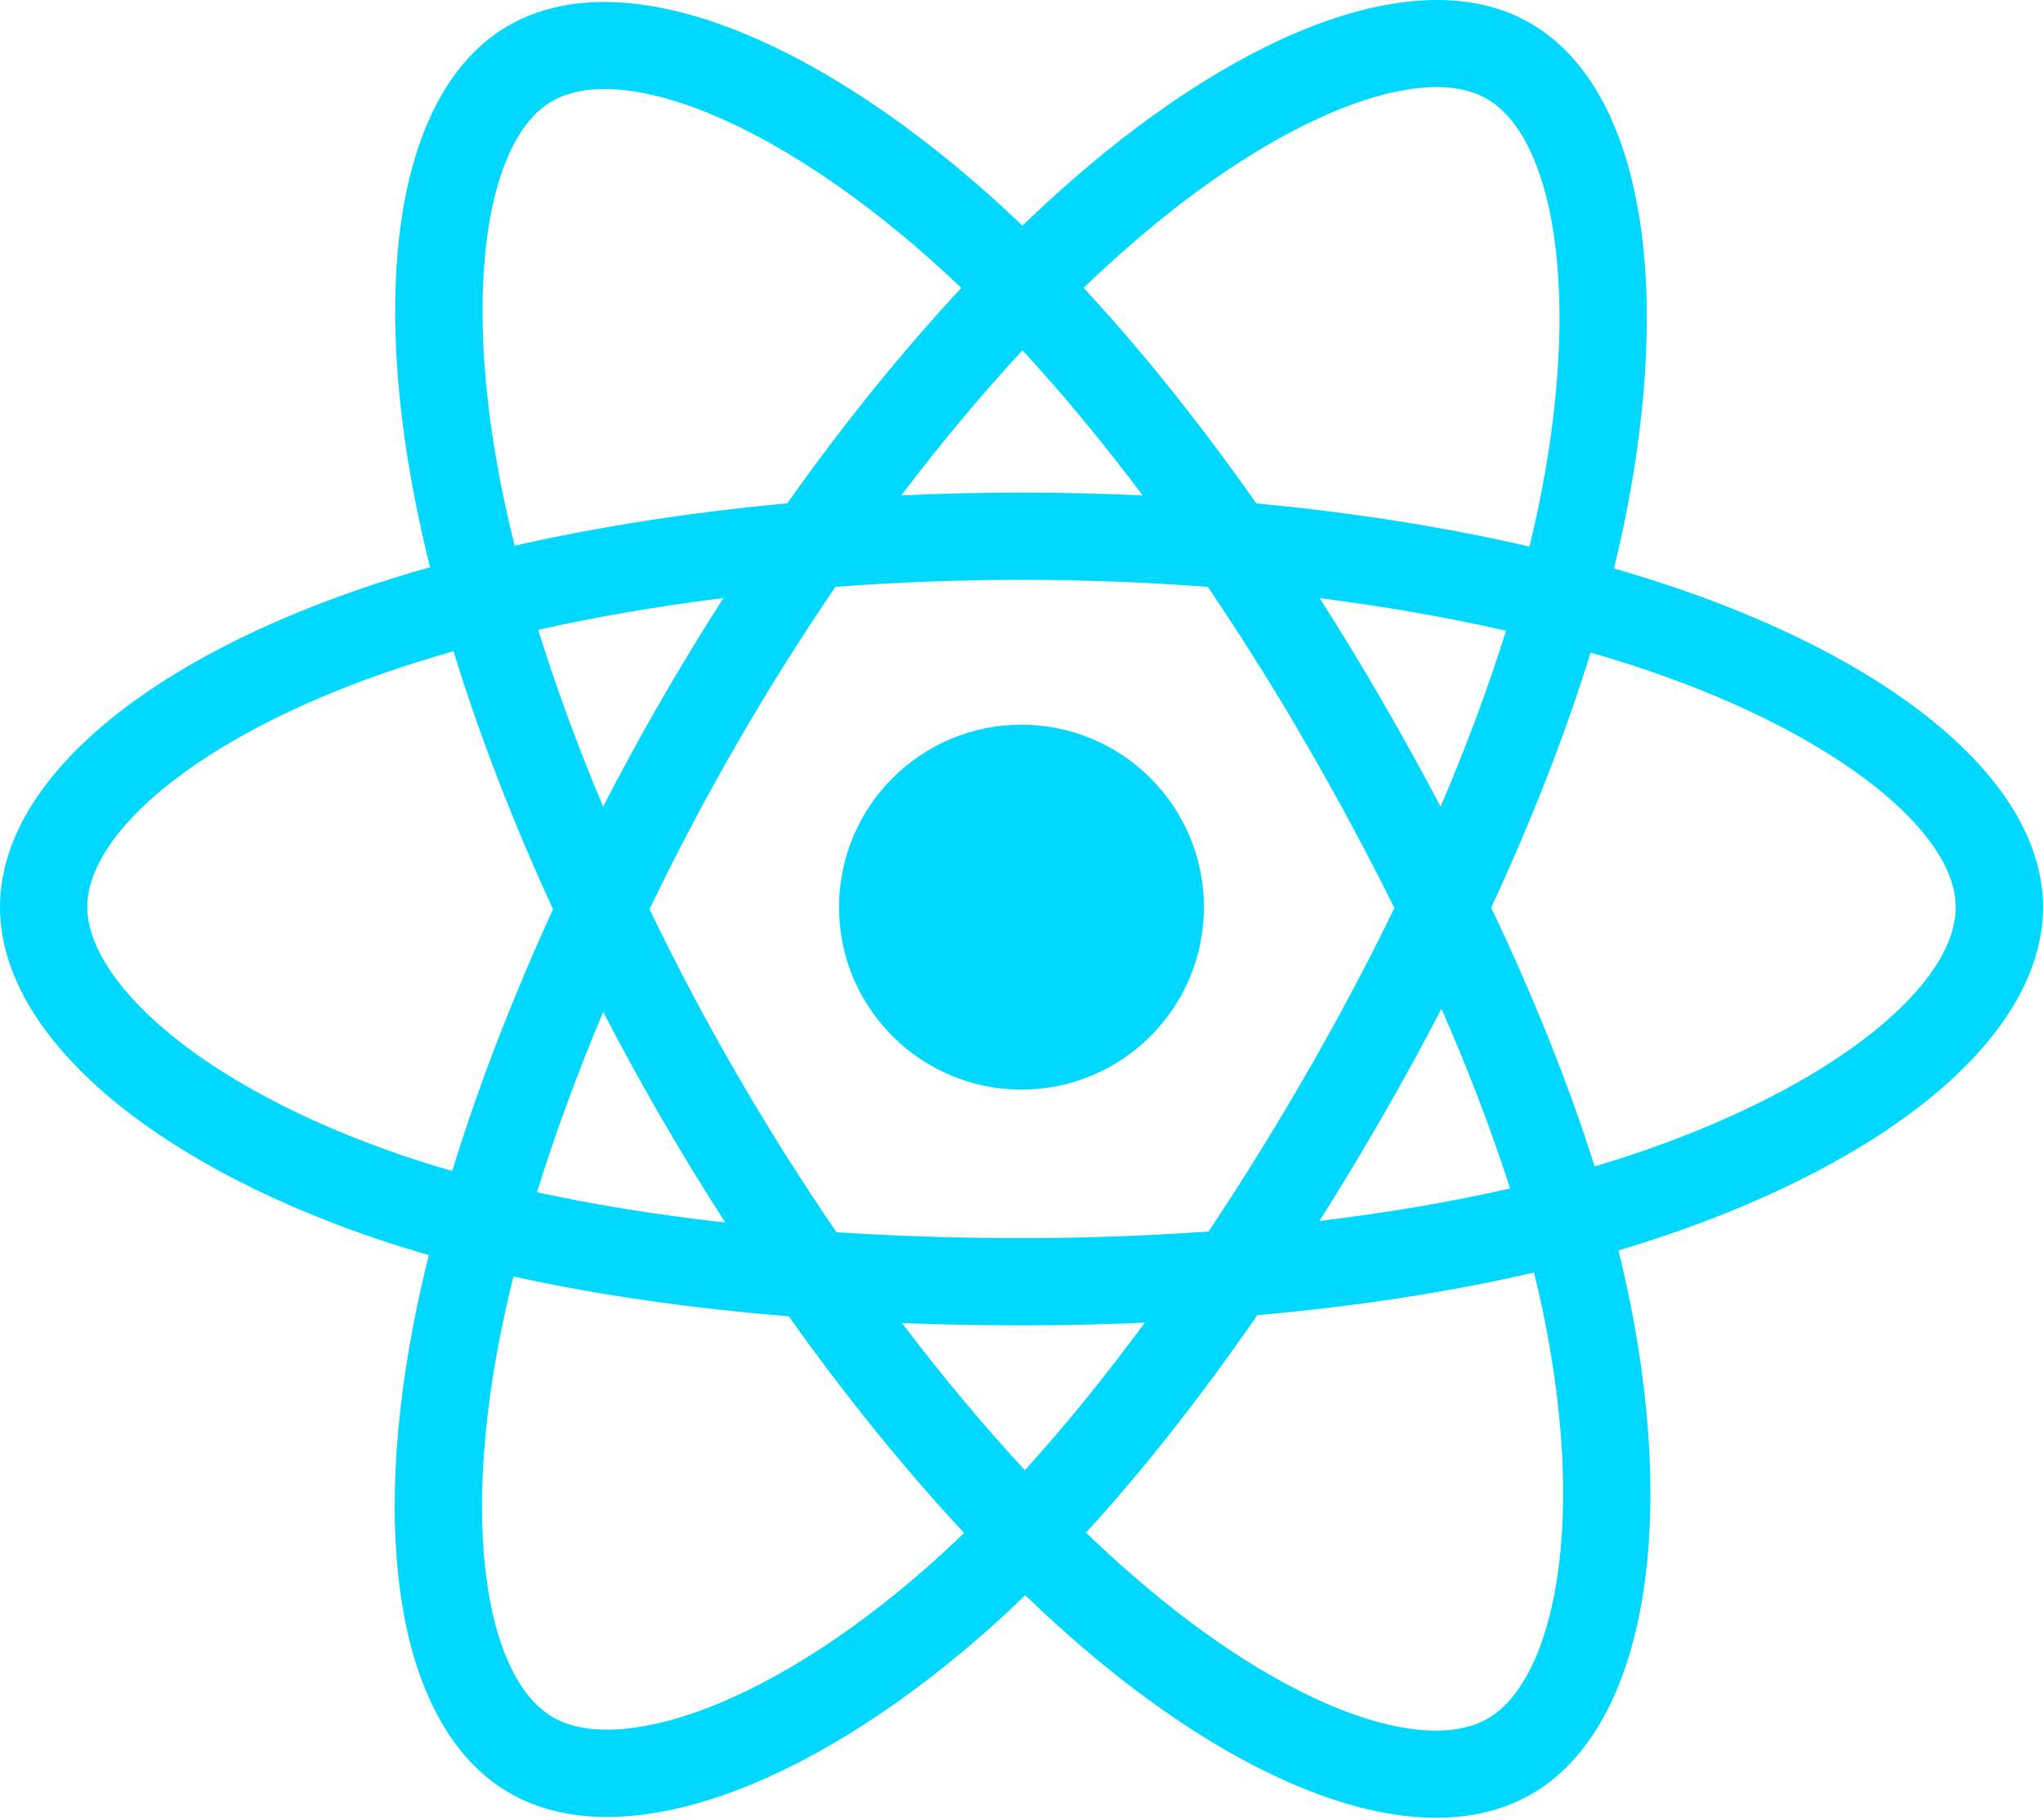
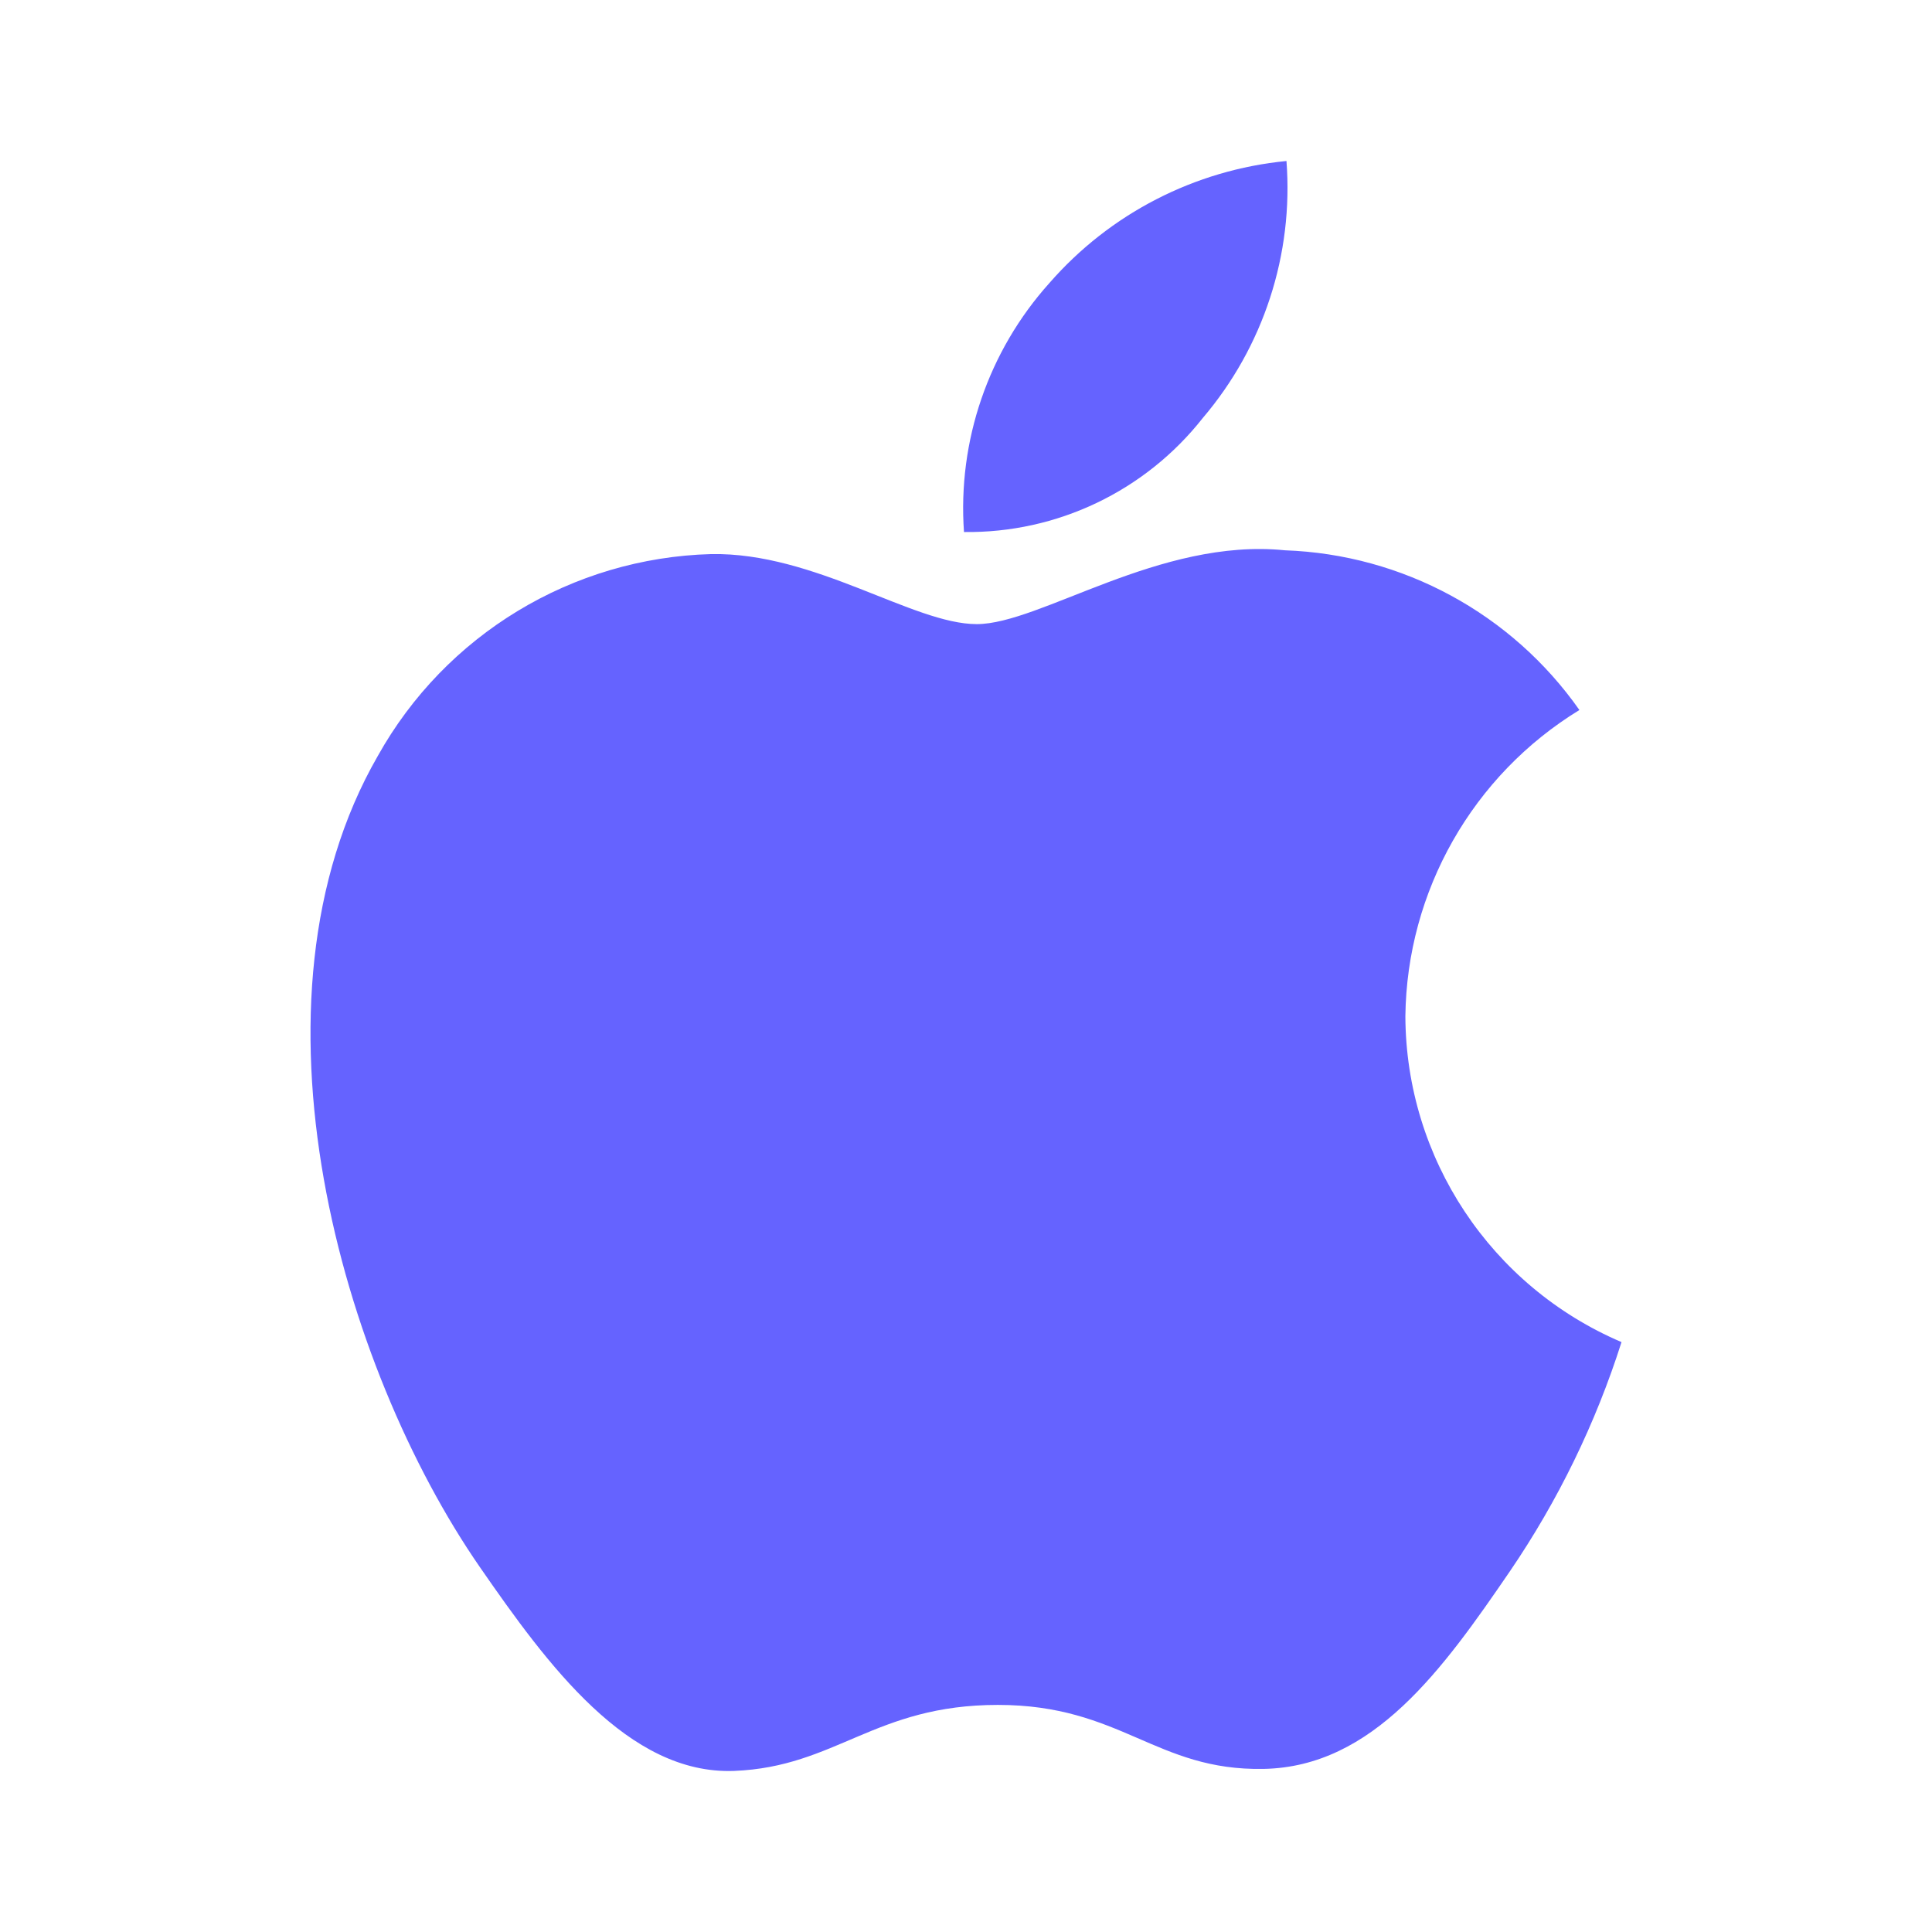
- <svg xmlns="http://www.w3.org/2000/svg" aria-hidden="true" role="img" class="iconify iconify--logos" width="35.93" height="32" preserveAspectRatio="xMidYMid meet" viewBox="0 0 256 228">
-   <path fill="#00D8FF" d="M210.483 73.824a171.49 171.49 0 0 0-8.24-2.597c.465-1.9.893-3.777 1.273-5.621c6.238-30.281 2.16-54.676-11.769-62.708c-13.355-7.7-35.196.329-57.254 19.526a171.23 171.23 0 0 0-6.375 5.848a155.866 155.866 0 0 0-4.241-3.917C100.759 3.829 77.587-4.822 63.673 3.233C50.33 10.957 46.379 33.89 51.995 62.588a170.974 170.974 0 0 0 1.892 8.48c-3.28.932-6.445 1.924-9.474 2.98C17.309 83.498 0 98.307 0 113.668c0 15.865 18.582 31.778 46.812 41.427a145.52 145.52 0 0 0 6.921 2.165a167.467 167.467 0 0 0-2.01 9.138c-5.354 28.2-1.173 50.591 12.134 58.266c13.744 7.926 36.812-.22 59.273-19.855a145.567 145.567 0 0 0 5.342-4.923a168.064 168.064 0 0 0 6.92 6.314c21.758 18.722 43.246 26.282 56.54 18.586c13.731-7.949 18.194-32.003 12.4-61.268a145.016 145.016 0 0 0-1.535-6.842c1.62-.48 3.21-.974 4.76-1.488c29.348-9.723 48.443-25.443 48.443-41.52c0-15.417-17.868-30.326-45.517-39.844Zm-6.365 70.984c-1.4.463-2.836.91-4.3 1.345c-3.24-10.257-7.612-21.163-12.963-32.432c5.106-11 9.31-21.767 12.459-31.957c2.619.758 5.16 1.557 7.61 2.4c23.69 8.156 38.14 20.213 38.14 29.504c0 9.896-15.606 22.743-40.946 31.14Zm-10.514 20.834c2.562 12.94 2.927 24.64 1.23 33.787c-1.524 8.219-4.59 13.698-8.382 15.893c-8.067 4.67-25.32-1.4-43.927-17.412a156.726 156.726 0 0 1-6.437-5.87c7.214-7.889 14.423-17.06 21.459-27.246c12.376-1.098 24.068-2.894 34.671-5.345a134.17 134.17 0 0 1 1.386 6.193ZM87.276 214.515c-7.882 2.783-14.16 2.863-17.955.675c-8.075-4.657-11.432-22.636-6.853-46.752a156.923 156.923 0 0 1 1.869-8.499c10.486 2.32 22.093 3.988 34.498 4.994c7.084 9.967 14.501 19.128 21.976 27.15a134.668 134.668 0 0 1-4.877 4.492c-9.933 8.682-19.886 14.842-28.658 17.94ZM50.35 144.747c-12.483-4.267-22.792-9.812-29.858-15.863c-6.35-5.437-9.555-10.836-9.555-15.216c0-9.322 13.897-21.212 37.076-29.293c2.813-.98 5.757-1.905 8.812-2.773c3.204 10.42 7.406 21.315 12.477 32.332c-5.137 11.18-9.399 22.249-12.634 32.792a134.718 134.718 0 0 1-6.318-1.979Zm12.378-84.26c-4.811-24.587-1.616-43.134 6.425-47.789c8.564-4.958 27.502 2.111 47.463 19.835a144.318 144.318 0 0 1 3.841 3.545c-7.438 7.987-14.787 17.08-21.808 26.988c-12.04 1.116-23.565 2.908-34.161 5.309a160.342 160.342 0 0 1-1.76-7.887Zm110.427 27.268a347.8 347.8 0 0 0-7.785-12.803c8.168 1.033 15.994 2.404 23.343 4.08c-2.206 7.072-4.956 14.465-8.193 22.045a381.151 381.151 0 0 0-7.365-13.322Zm-45.032-43.861c5.044 5.465 10.096 11.566 15.065 18.186a322.04 322.04 0 0 0-30.257-.006c4.974-6.559 10.069-12.652 15.192-18.18ZM82.802 87.83a323.167 323.167 0 0 0-7.227 13.238c-3.184-7.553-5.909-14.98-8.134-22.152c7.304-1.634 15.093-2.97 23.209-3.984a321.524 321.524 0 0 0-7.848 12.897Zm8.081 65.352c-8.385-.936-16.291-2.203-23.593-3.793c2.26-7.3 5.045-14.885 8.298-22.6a321.187 321.187 0 0 0 7.257 13.246c2.594 4.48 5.28 8.868 8.038 13.147Zm37.542 31.03c-5.184-5.592-10.354-11.779-15.403-18.433c4.902.192 9.899.29 14.978.29c5.218 0 10.376-.117 15.453-.343c-4.985 6.774-10.018 12.97-15.028 18.486Zm52.198-57.817c3.422 7.8 6.306 15.345 8.596 22.52c-7.422 1.694-15.436 3.058-23.88 4.071a382.417 382.417 0 0 0 7.859-13.026a347.403 347.403 0 0 0 7.425-13.565Zm-16.898 8.101a358.557 358.557 0 0 1-12.281 19.815a329.4 329.4 0 0 1-23.444.823c-7.967 0-15.716-.248-23.178-.732a310.202 310.202 0 0 1-12.513-19.846h.001a307.41 307.41 0 0 1-10.923-20.627a310.278 310.278 0 0 1 10.89-20.637l-.001.001a307.318 307.318 0 0 1 12.413-19.761c7.613-.576 15.42-.876 23.31-.876H128c7.926 0 15.743.303 23.354.883a329.357 329.357 0 0 1 12.335 19.695a358.489 358.489 0 0 1 11.036 20.54a329.472 329.472 0 0 1-11 20.722Zm22.56-122.124c8.572 4.944 11.906 24.881 6.52 51.026c-.344 1.668-.73 3.367-1.15 5.09c-10.622-2.452-22.155-4.275-34.23-5.408c-7.034-10.017-14.323-19.124-21.64-27.008a160.789 160.789 0 0 1 5.888-5.4c18.9-16.447 36.564-22.941 44.612-18.3ZM128 90.808c12.625 0 22.86 10.235 22.86 22.86s-10.235 22.86-22.86 22.86s-22.86-10.235-22.86-22.86s10.235-22.86 22.86-22.86Z" />
+ <svg xmlns="http://www.w3.org/2000/svg" viewBox="0 0 24 24" id="apple">
+   <path fill="#6563ff" d="M17.458 12.625A4.523 4.523 0 0 1 19.62 8.82a4.672 4.672 0 0 0-3.658-1.984c-1.558-.158-3.04.917-3.829.917-.79 0-2.009-.894-3.3-.87a4.896 4.896 0 0 0-4.14 2.508c-1.762 3.06-.449 7.593 1.268 10.076.84 1.214 1.843 2.581 3.158 2.532 1.268-.05 1.746-.82 3.277-.82 1.531 0 1.962.82 3.3.795 1.364-.025 2.229-1.239 3.062-2.457a10.946 10.946 0 0 0 1.385-2.845 4.42 4.42 0 0 1-2.685-4.047Zm-2.517-7.432A4.405 4.405 0 0 0 15.981 2a4.483 4.483 0 0 0-2.945 1.516 4.186 4.186 0 0 0-1.061 3.093 3.71 3.71 0 0 0 2.966-1.416Z" data-name="Brand Logos" />
</svg>
